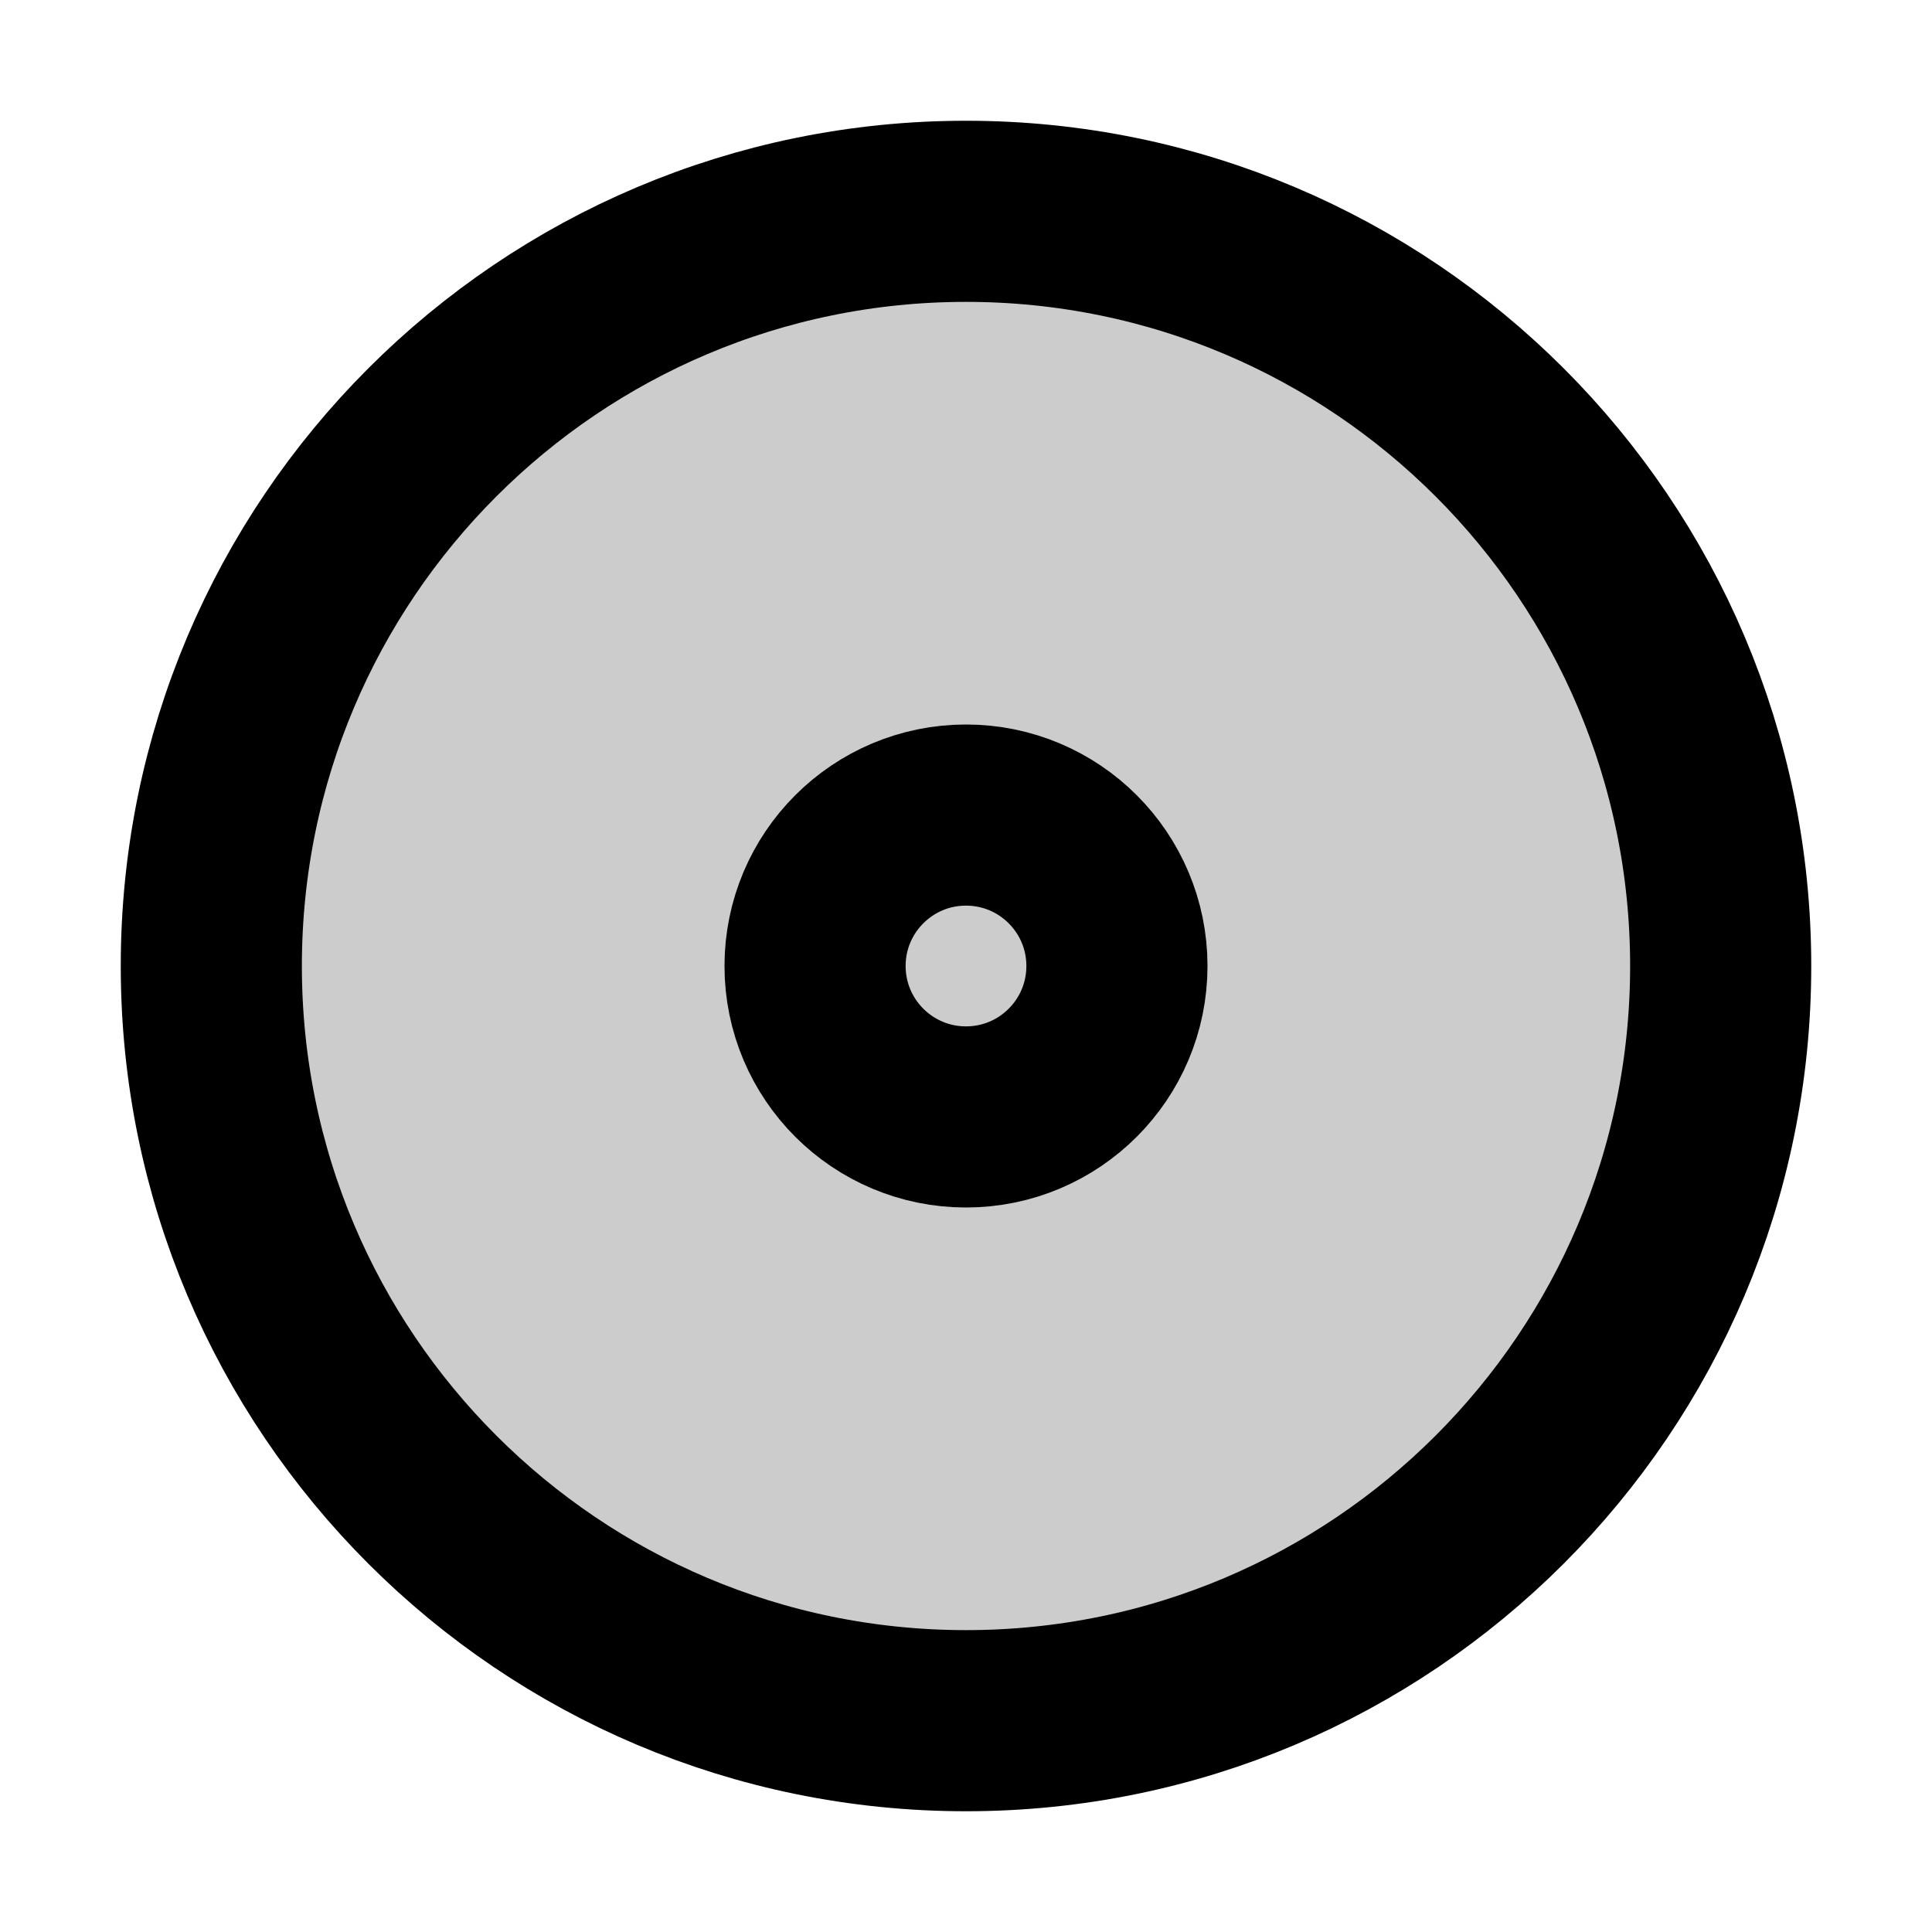
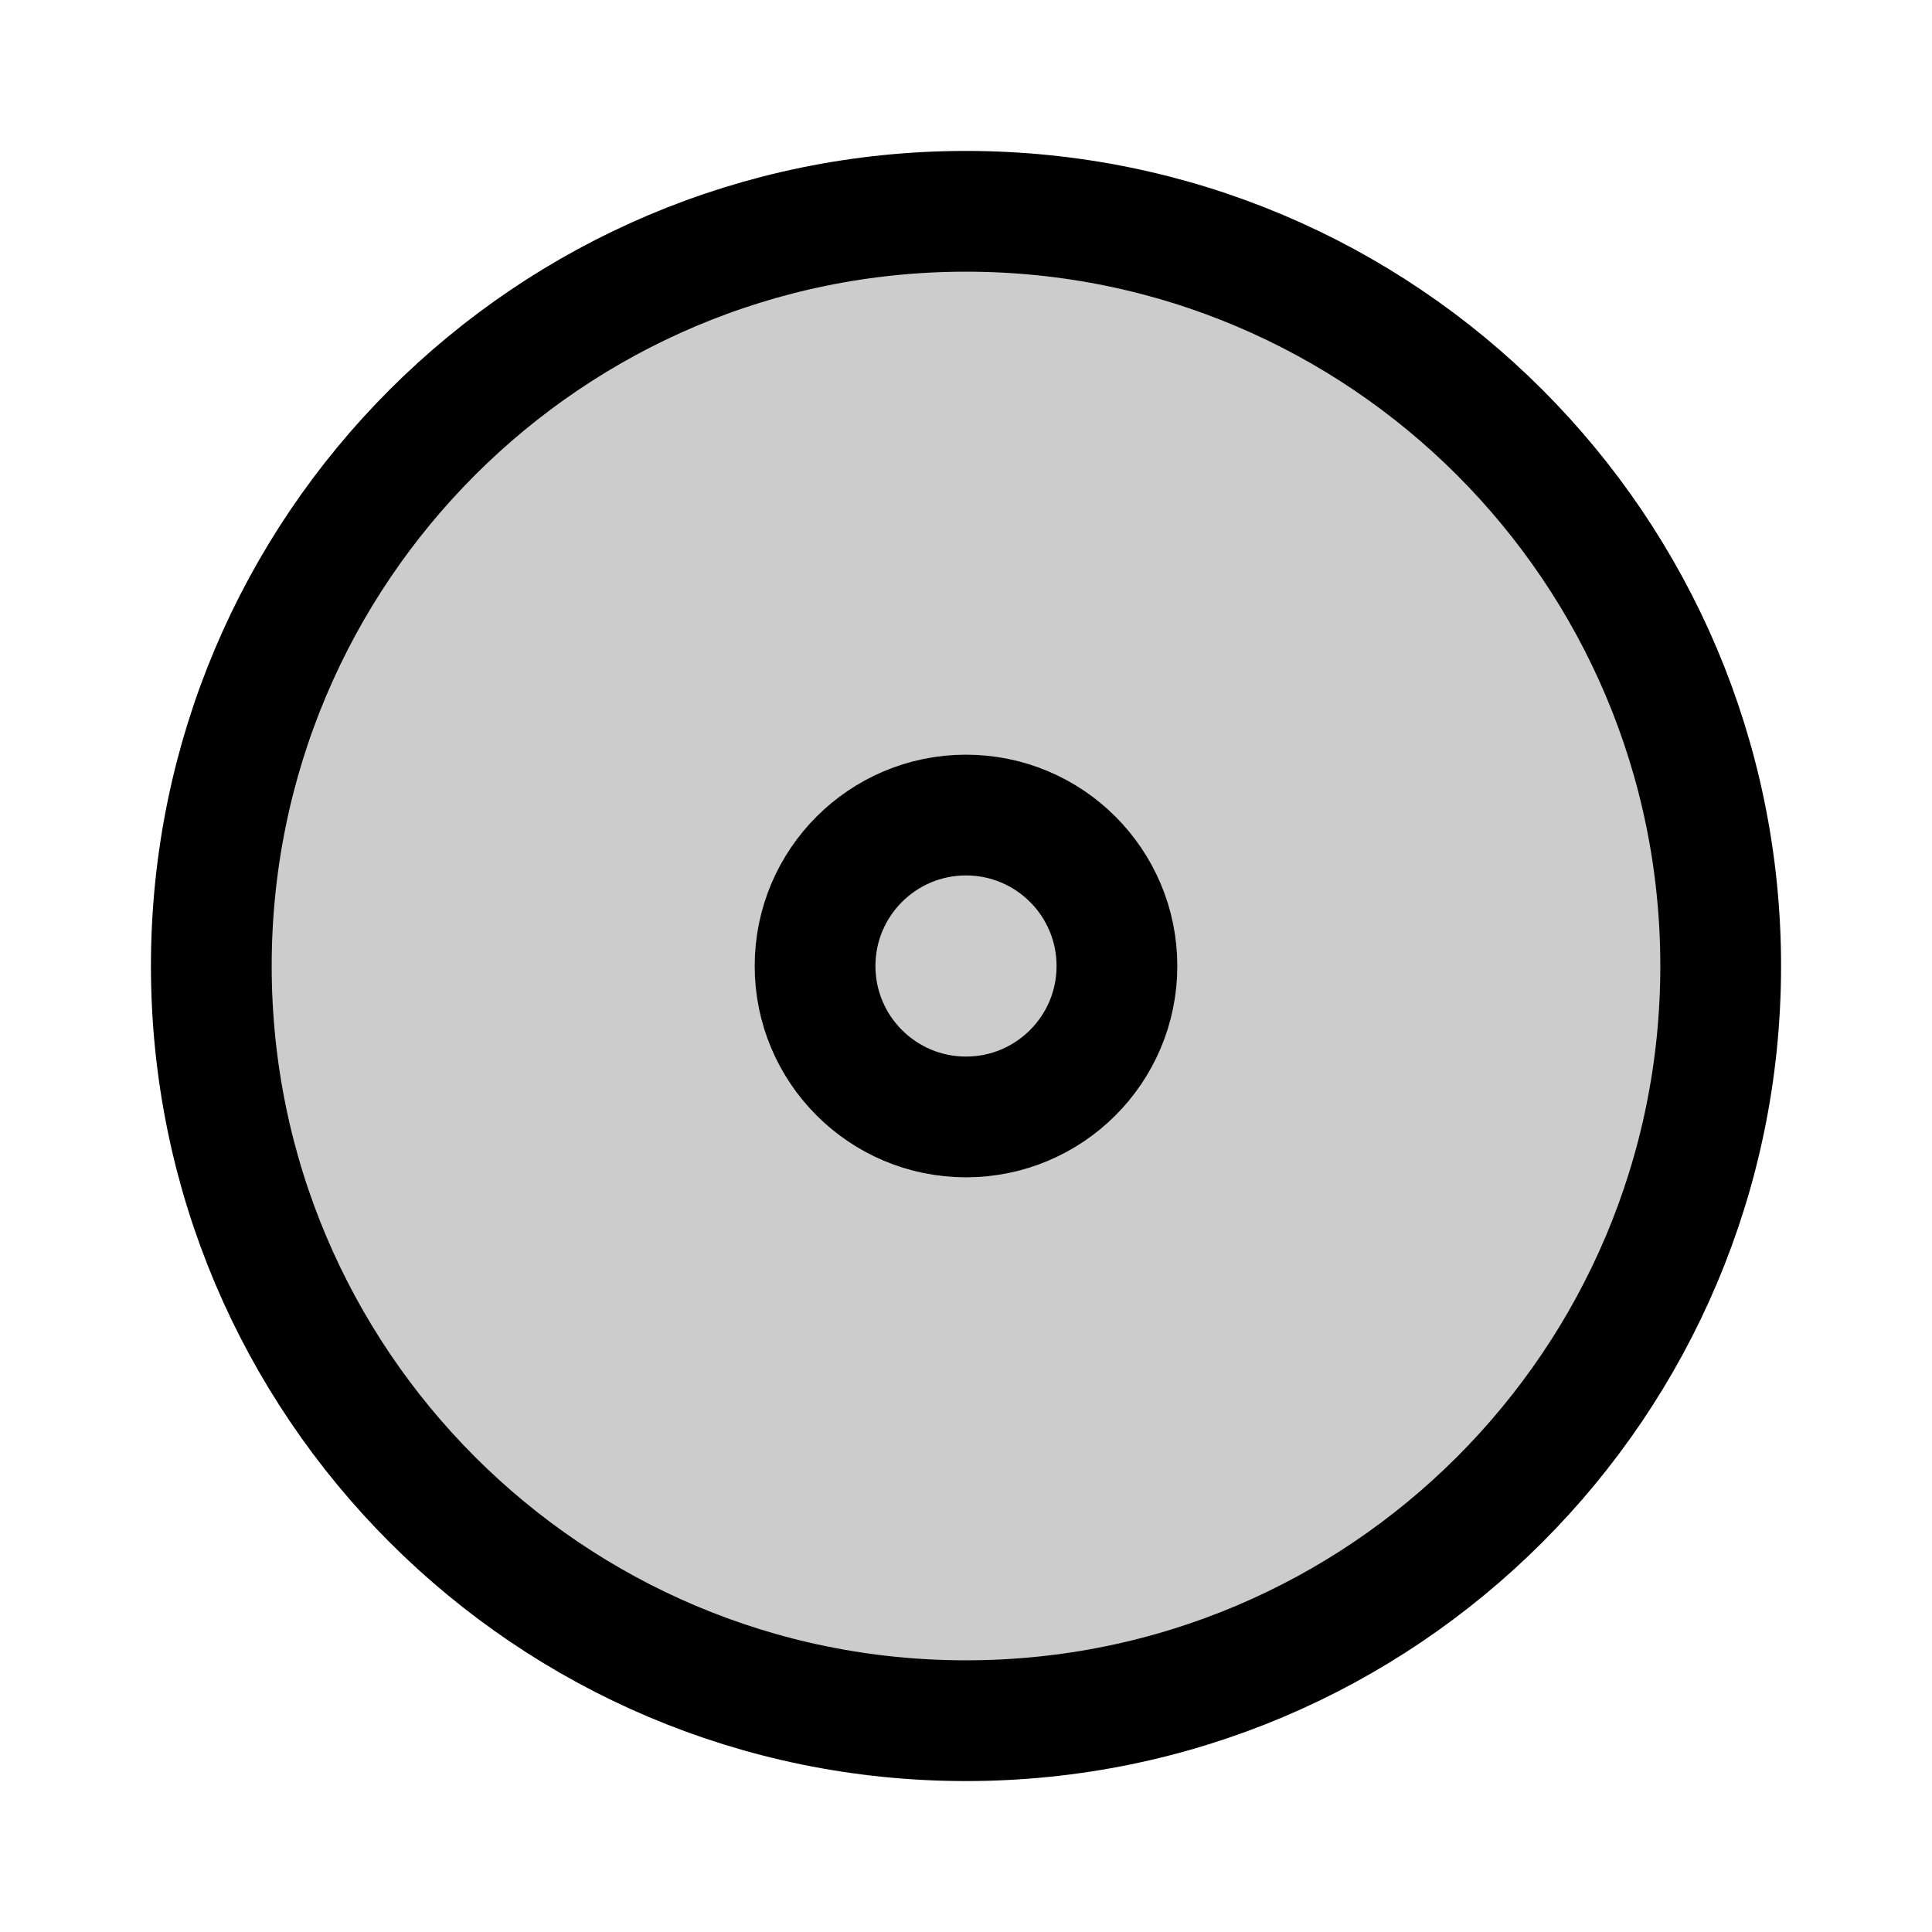
- <svg viewBox="0 0 16 16" width="16" height="16" fill="none" stroke="currentColor" stroke-width="1.5" stroke-linecap="round" stroke-linejoin="round" aria-hidden="true">
+ <svg viewBox="0 0 16 16" width="16" height="16" fill="none" stroke="currentColor" stroke-width="1" stroke-linecap="round" stroke-linejoin="round" aria-hidden="true">
  <circle cx="8" cy="8" r="6.25" fill="currentColor" fill-opacity=".2" />
  <circle cx="8" cy="8" r="1.25" />
</svg>
